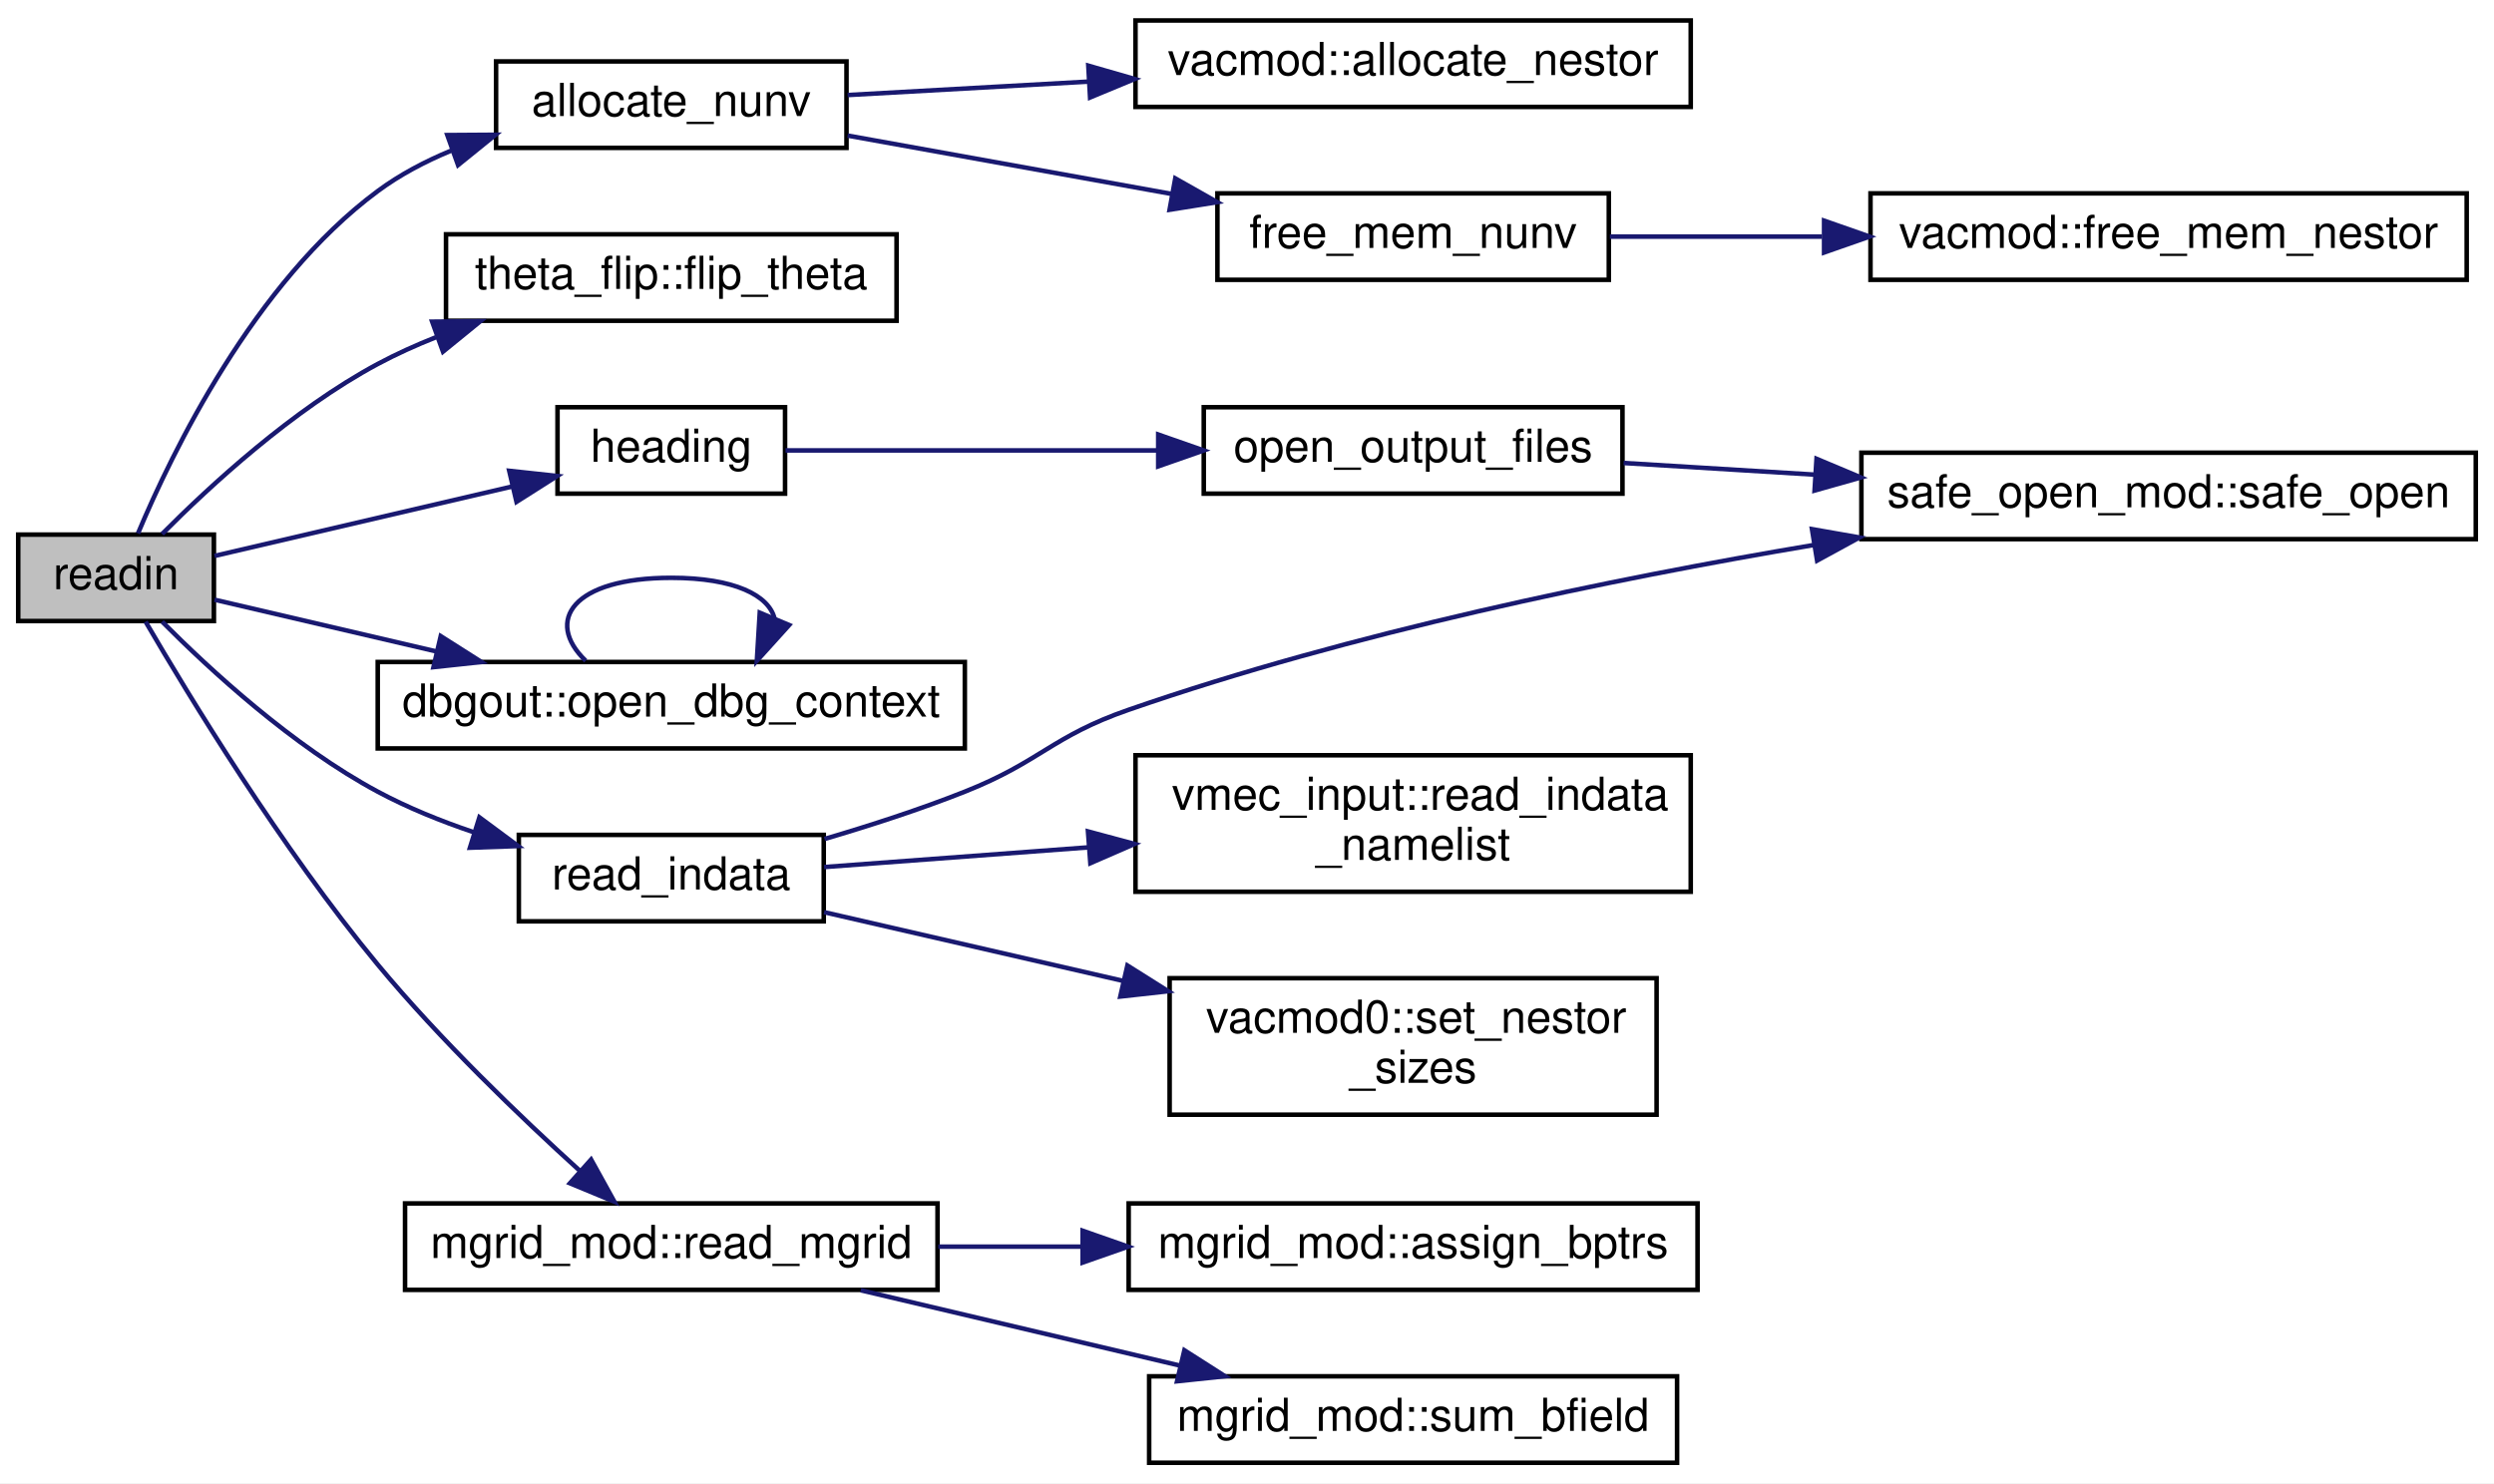
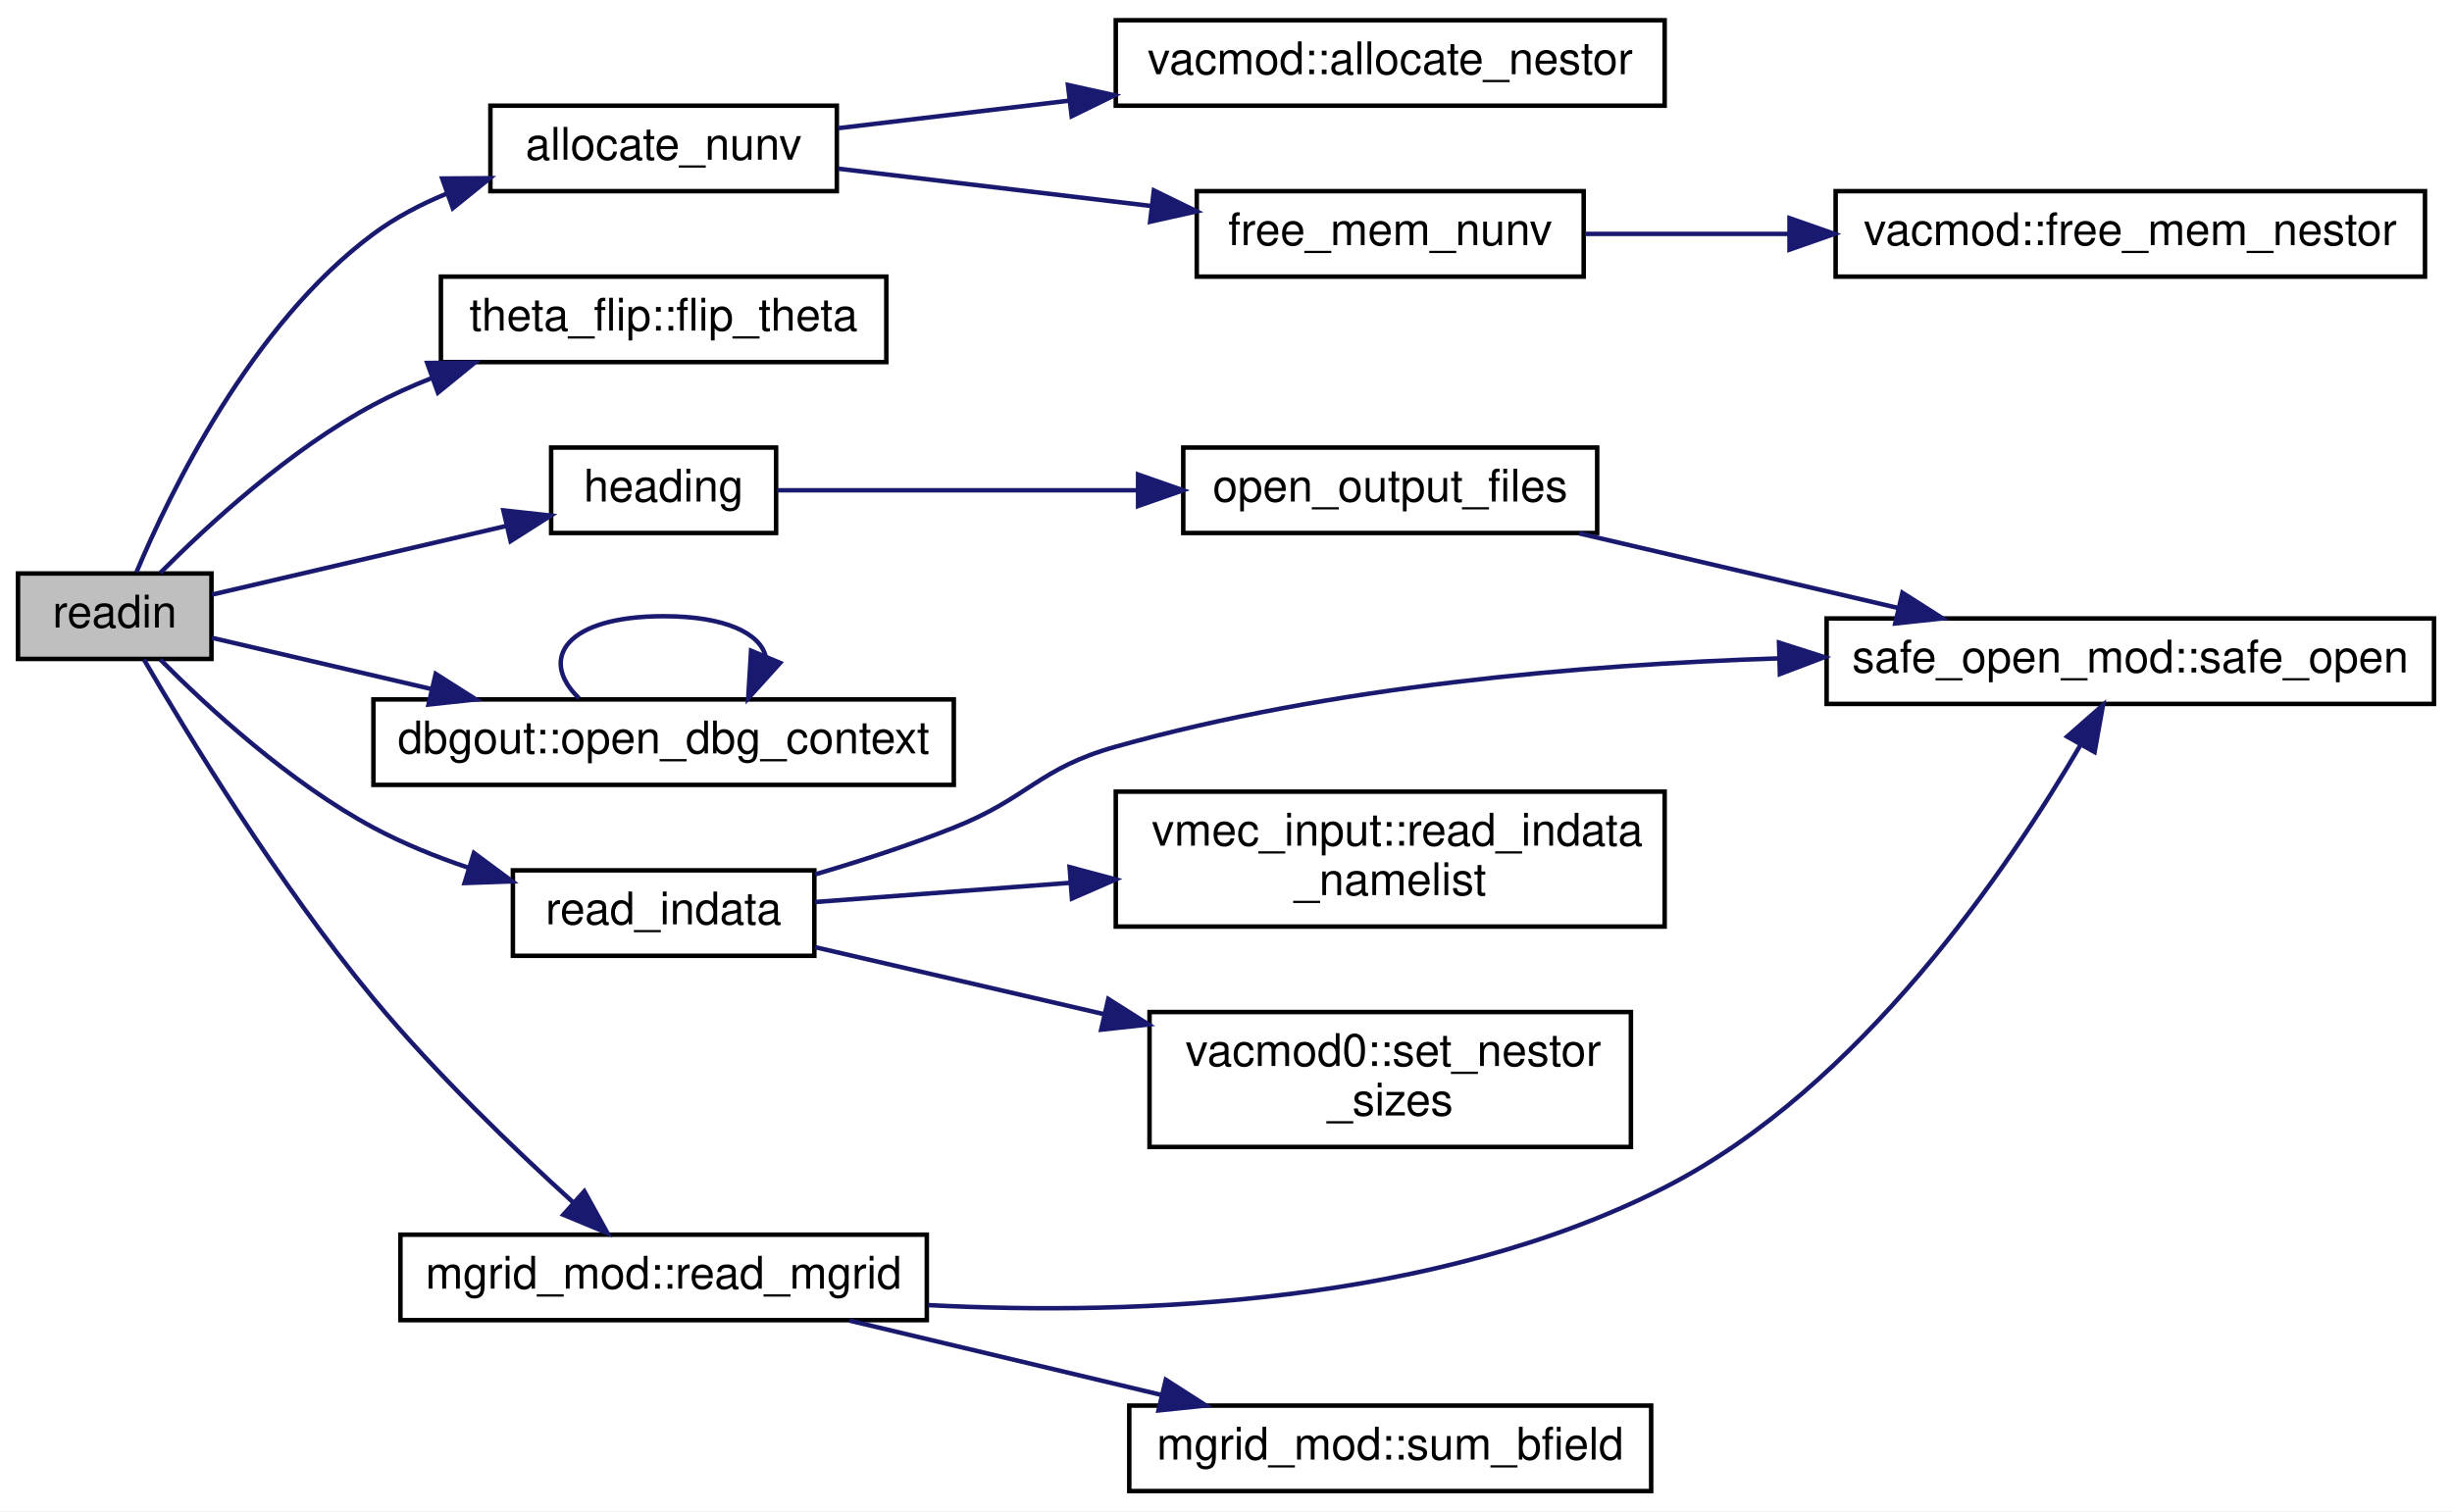
- <svg xmlns="http://www.w3.org/2000/svg" xmlns:xlink="http://www.w3.org/1999/xlink" width="548pt" height="326pt" viewBox="0.00 0.00 548.00 326.00">
-   <g id="graph0" class="graph" transform="scale(1 1) rotate(0) translate(4 322)">
-     <polygon fill="white" stroke="transparent" points="-4,4 -4,-322 544,-322 544,4 -4,4" />
+ <svg xmlns="http://www.w3.org/2000/svg" xmlns:xlink="http://www.w3.org/1999/xlink" width="545pt" height="336pt" viewBox="0.00 0.00 545.00 336.00">
+   <g id="graph0" class="graph" transform="scale(1 1) rotate(0) translate(4 332)">
+     <polygon fill="white" stroke="transparent" points="-4,4 -4,-332 541,-332 541,4 -4,4" />
    <g id="node1" class="node">
      <g id="a_node1">
        <a xlink:title="Read the input file.">
          <polygon fill="#bfbfbf" stroke="black" points="0,-185.5 0,-204.5 43,-204.5 43,-185.5 0,-185.5" />
          <text text-anchor="middle" x="21.5" y="-192.5" font-family="Helvetica,sans-Serif" font-size="10.00">readin</text>
        </a>
      </g>
    </g>
    <g id="node2" class="node">
      <g id="a_node2">
        <a xlink:href="../../d7/d8c/allocate__nunv_8f90.html#a1fb4098498daa9bd7a8487120397c1a7" target="_top" xlink:title="allocate arrays depending on the number of Fourier coefficients nunv">
          <polygon fill="white" stroke="black" points="105,-289.5 105,-308.5 182,-308.5 182,-289.5 105,-289.5" />
          <text text-anchor="middle" x="143.5" y="-296.5" font-family="Helvetica,sans-Serif" font-size="10.00">allocate_nunv</text>
        </a>
      </g>
    </g>
    <g id="edge1" class="edge">
      <path fill="none" stroke="midnightblue" d="M26.32,-204.76C33.74,-222.46 51.8,-259.86 79,-280 83.86,-283.6 89.4,-286.52 95.13,-288.89" />
      <polygon fill="midnightblue" stroke="midnightblue" points="94.29,-292.31 104.88,-292.38 96.65,-285.72 94.29,-292.31" />
    </g>
    <g id="node6" class="node">
      <g id="a_node6">
        <a xlink:href="../../d2/d33/namespacetheta__flip.html#a1177c598a2b1378ae34fecfba906634d" target="_top" xlink:title="Flip the definition of the poloidal angle in the user-provided initial guess for the LCFS geometry.">
          <polygon fill="white" stroke="black" points="94,-251.5 94,-270.5 193,-270.5 193,-251.5 94,-251.5" />
          <text text-anchor="middle" x="143.5" y="-258.5" font-family="Helvetica,sans-Serif" font-size="10.00">theta_flip::flip_theta</text>
        </a>
      </g>
    </g>
    <g id="edge5" class="edge">
      <path fill="none" stroke="midnightblue" d="M31.62,-204.63C42.12,-215.2 60.33,-231.99 79,-242 83.05,-244.17 87.37,-246.12 91.79,-247.88" />
      <polygon fill="midnightblue" stroke="midnightblue" points="90.96,-251.3 101.55,-251.4 93.34,-244.71 90.96,-251.3" />
    </g>
    <g id="node7" class="node">
      <g id="a_node7">
        <a xlink:href="../../d0/d4c/heading_8f90.html#aacf288f9cc770199b74d2e6fcc374450" target="_top" xlink:title="Open output files and print banner message at the top.">
          <polygon fill="white" stroke="black" points="118.5,-213.5 118.5,-232.5 168.5,-232.5 168.5,-213.5 118.5,-213.5" />
          <text text-anchor="middle" x="143.5" y="-220.5" font-family="Helvetica,sans-Serif" font-size="10.00">heading</text>
        </a>
      </g>
    </g>
    <g id="edge6" class="edge">
      <path fill="none" stroke="midnightblue" d="M43.13,-199.81C61.1,-204.01 87.5,-210.17 108.57,-215.08" />
      <polygon fill="midnightblue" stroke="midnightblue" points="107.89,-218.52 118.43,-217.38 109.49,-211.7 107.89,-218.52" />
    </g>
    <g id="node10" class="node">
      <g id="a_node10">
        <a xlink:href="../../d8/dfd/namespacedbgout.html#acdd1612a38e44b6469dc03d9d1c6ceed" target="_top" xlink:title="check if any output is desired for the current iteration check if the given context should be openend...">
          <polygon fill="white" stroke="black" points="79,-157.5 79,-176.5 208,-176.5 208,-157.5 79,-157.5" />
          <text text-anchor="middle" x="143.5" y="-164.5" font-family="Helvetica,sans-Serif" font-size="10.00">dbgout::open_dbg_context</text>
        </a>
      </g>
    </g>
    <g id="edge9" class="edge">
      <path fill="none" stroke="midnightblue" d="M43.13,-190.19C56.57,-187.05 74.74,-182.81 91.86,-178.82" />
      <polygon fill="midnightblue" stroke="midnightblue" points="92.84,-182.18 101.78,-176.5 91.25,-175.37 92.84,-182.18" />
    </g>
    <g id="node11" class="node">
      <g id="a_node11">
        <a xlink:href="../../d4/dc8/read__indata_8f90.html#a93b4b27202925d5f2783e8a4da81a8d7" target="_top" xlink:title="Read the INDATA namelist from a given input file.">
          <polygon fill="white" stroke="black" points="110,-119.5 110,-138.5 177,-138.5 177,-119.5 110,-119.5" />
          <text text-anchor="middle" x="143.5" y="-126.5" font-family="Helvetica,sans-Serif" font-size="10.00">read_indata</text>
        </a>
      </g>
    </g>
    <g id="edge11" class="edge">
      <path fill="none" stroke="midnightblue" d="M31.62,-185.37C42.12,-174.8 60.33,-158.01 79,-148 85.55,-144.49 92.84,-141.53 100.08,-139.09" />
      <polygon fill="midnightblue" stroke="midnightblue" points="101.34,-142.36 109.85,-136.05 99.26,-135.68 101.34,-142.36" />
    </g>
    <g id="node14" class="node">
      <g id="a_node14">
        <a xlink:href="../../d1/d41/namespacemgrid__mod.html#a202373a45f0c5b1f81076da92a1123d0" target="_top" xlink:title=" ">
          <polygon fill="white" stroke="black" points="85,-38.5 85,-57.5 202,-57.5 202,-38.5 85,-38.5" />
          <text text-anchor="middle" x="143.5" y="-45.5" font-family="Helvetica,sans-Serif" font-size="10.00">mgrid_mod::read_mgrid</text>
        </a>
      </g>
    </g>
    <g id="edge15" class="edge">
      <path fill="none" stroke="midnightblue" d="M27.99,-185.36C37.46,-169.11 57.86,-135.51 79,-110 92.68,-93.49 110.24,-76.62 123.43,-64.65" />
      <polygon fill="midnightblue" stroke="midnightblue" points="125.88,-67.15 131,-57.88 121.22,-61.93 125.88,-67.15" />
    </g>
    <g id="node3" class="node">
      <g id="a_node3">
        <a xlink:href="../../dd/df2/namespacevacmod.html#a30b88ea77408f43e1bedf2c11c0f8d1a" target="_top" xlink:title=" ">
-           <polygon fill="white" stroke="black" points="245.5,-298.5 245.5,-317.5 367.5,-317.5 367.5,-298.5 245.5,-298.5" />
-           <text text-anchor="middle" x="306.5" y="-305.5" font-family="Helvetica,sans-Serif" font-size="10.00">vacmod::allocate_nestor</text>
+           <polygon fill="white" stroke="black" points="244,-308.5 244,-327.5 366,-327.5 366,-308.5 244,-308.5" />
+           <text text-anchor="middle" x="305" y="-315.5" font-family="Helvetica,sans-Serif" font-size="10.00">vacmod::allocate_nestor</text>
        </a>
      </g>
    </g>
    <g id="edge2" class="edge">
-       <path fill="none" stroke="midnightblue" d="M182.25,-301.11C198.09,-302 217.04,-303.06 235.28,-304.07" />
-       <polygon fill="midnightblue" stroke="midnightblue" points="235.13,-307.57 245.31,-304.64 235.52,-300.58 235.13,-307.57" />
+       <path fill="none" stroke="midnightblue" d="M182.3,-303.5C197.62,-305.33 215.84,-307.5 233.45,-309.6" />
+       <polygon fill="midnightblue" stroke="midnightblue" points="233.37,-313.11 243.72,-310.82 234.2,-306.16 233.37,-313.11" />
    </g>
    <g id="node4" class="node">
      <g id="a_node4">
        <a xlink:href="../../de/dd6/free__mem__nunv_8f90.html#af9db130c860b00078874db28a8805226" target="_top" xlink:title="Free arrays depending on the number of Fourier coefficients nunv.">
-           <polygon fill="white" stroke="black" points="263.5,-260.5 263.5,-279.5 349.5,-279.5 349.5,-260.5 263.5,-260.5" />
-           <text text-anchor="middle" x="306.5" y="-267.5" font-family="Helvetica,sans-Serif" font-size="10.00">free_mem_nunv</text>
+           <polygon fill="white" stroke="black" points="262,-270.5 262,-289.5 348,-289.5 348,-270.5 262,-270.5" />
+           <text text-anchor="middle" x="305" y="-277.5" font-family="Helvetica,sans-Serif" font-size="10.00">free_mem_nunv</text>
        </a>
      </g>
    </g>
    <g id="edge3" class="edge">
-       <path fill="none" stroke="midnightblue" d="M182.25,-292.2C203.46,-288.38 230.25,-283.55 253.43,-279.38" />
-       <polygon fill="midnightblue" stroke="midnightblue" points="254.24,-282.79 263.46,-277.57 252.99,-275.9 254.24,-282.79" />
+       <path fill="none" stroke="midnightblue" d="M182.3,-294.5C203.07,-292.02 229.15,-288.92 251.83,-286.21" />
+       <polygon fill="midnightblue" stroke="midnightblue" points="252.47,-289.66 261.98,-285.01 251.64,-282.71 252.47,-289.66" />
    </g>
    <g id="node5" class="node">
      <g id="a_node5">
        <a xlink:href="../../dd/df2/namespacevacmod.html#ade3824460b4eb61403c35f6abe95cd89" target="_top" xlink:title=" ">
-           <polygon fill="white" stroke="black" points="407,-260.5 407,-279.5 538,-279.5 538,-260.5 407,-260.5" />
-           <text text-anchor="middle" x="472.5" y="-267.5" font-family="Helvetica,sans-Serif" font-size="10.00">vacmod::free_mem_nestor</text>
+           <polygon fill="white" stroke="black" points="404,-270.5 404,-289.5 535,-289.5 535,-270.5 404,-270.5" />
+           <text text-anchor="middle" x="469.5" y="-277.5" font-family="Helvetica,sans-Serif" font-size="10.00">vacmod::free_mem_nestor</text>
        </a>
      </g>
    </g>
    <g id="edge4" class="edge">
-       <path fill="none" stroke="midnightblue" d="M349.73,-270C363.98,-270 380.34,-270 396.35,-270" />
-       <polygon fill="midnightblue" stroke="midnightblue" points="396.8,-273.5 406.8,-270 396.8,-266.5 396.8,-273.5" />
+       <path fill="none" stroke="midnightblue" d="M348.27,-280C362.16,-280 378.03,-280 393.6,-280" />
+       <polygon fill="midnightblue" stroke="midnightblue" points="393.75,-283.5 403.75,-280 393.75,-276.5 393.75,-283.5" />
    </g>
    <g id="node8" class="node">
      <g id="a_node8">
        <a xlink:href="../../d2/dc3/open__output__files_8f90.html#a8e2e97aad77c7099fa003f98f48d4dfc" target="_top" xlink:title="Open output files.">
-           <polygon fill="white" stroke="black" points="260.5,-213.5 260.5,-232.5 352.5,-232.5 352.5,-213.5 260.5,-213.5" />
-           <text text-anchor="middle" x="306.5" y="-220.5" font-family="Helvetica,sans-Serif" font-size="10.00">open_output_files</text>
+           <polygon fill="white" stroke="black" points="259,-213.5 259,-232.5 351,-232.5 351,-213.5 259,-213.5" />
+           <text text-anchor="middle" x="305" y="-220.5" font-family="Helvetica,sans-Serif" font-size="10.00">open_output_files</text>
        </a>
      </g>
    </g>
    <g id="edge7" class="edge">
-       <path fill="none" stroke="midnightblue" d="M168.6,-223C190.17,-223 222.58,-223 250.45,-223" />
-       <polygon fill="midnightblue" stroke="midnightblue" points="250.49,-226.5 260.49,-223 250.49,-219.5 250.49,-226.5" />
+       <path fill="none" stroke="midnightblue" d="M168.72,-223C189.9,-223 221.44,-223 248.74,-223" />
+       <polygon fill="midnightblue" stroke="midnightblue" points="248.96,-226.5 258.96,-223 248.96,-219.5 248.96,-226.5" />
    </g>
    <g id="node9" class="node">
      <g id="a_node9">
        <a xlink:href="../../d0/d29/namespacesafe__open__mod.html#aab207f9769415b0cccd91260a8382eeb" target="_top" xlink:title=" ">
-           <polygon fill="white" stroke="black" points="405,-203.5 405,-222.5 540,-222.5 540,-203.5 405,-203.5" />
-           <text text-anchor="middle" x="472.5" y="-210.5" font-family="Helvetica,sans-Serif" font-size="10.00">safe_open_mod::safe_open</text>
+           <polygon fill="white" stroke="black" points="402,-175.5 402,-194.5 537,-194.5 537,-175.5 402,-175.5" />
+           <text text-anchor="middle" x="469.5" y="-182.5" font-family="Helvetica,sans-Serif" font-size="10.00">safe_open_mod::safe_open</text>
        </a>
      </g>
    </g>
    <g id="edge8" class="edge">
-       <path fill="none" stroke="midnightblue" d="M352.75,-220.24C365.72,-219.45 380.23,-218.56 394.54,-217.69" />
-       <polygon fill="midnightblue" stroke="midnightblue" points="395.14,-221.16 404.9,-217.06 394.71,-214.18 395.14,-221.16" />
+       <path fill="none" stroke="midnightblue" d="M347.01,-213.41C368.55,-208.37 395.13,-202.16 417.94,-196.82" />
+       <polygon fill="midnightblue" stroke="midnightblue" points="418.85,-200.21 427.79,-194.52 417.25,-193.39 418.85,-200.21" />
    </g>
    <g id="edge10" class="edge">
      <path fill="none" stroke="midnightblue" d="M124.7,-176.76C115.55,-185.57 121.82,-195 143.5,-195 157.39,-195 164.96,-191.13 166.19,-186.03" />
      <polygon fill="midnightblue" stroke="midnightblue" points="169.4,-184.62 162.3,-176.76 162.94,-187.33 169.4,-184.62" />
    </g>
    <g id="edge13" class="edge">
-       <path fill="none" stroke="midnightblue" d="M177.17,-137.6C187.19,-140.55 198.16,-144.1 208,-148 224.63,-154.59 227.1,-160.14 244,-166 292.89,-182.95 349.91,-194.71 394.64,-202.23" />
-       <polygon fill="midnightblue" stroke="midnightblue" points="394.14,-205.7 404.57,-203.87 395.27,-198.79 394.14,-205.7" />
+       <path fill="none" stroke="midnightblue" d="M177.17,-137.6C187.19,-140.55 198.16,-144.1 208,-148 224.63,-154.59 226.78,-161.16 244,-166 291.86,-179.45 347.53,-184.23 391.47,-185.63" />
+       <polygon fill="midnightblue" stroke="midnightblue" points="391.42,-189.13 401.51,-185.9 391.61,-182.14 391.42,-189.13" />
    </g>
    <g id="node12" class="node">
      <g id="a_node12">
        <a xlink:href="../../d8/dbf/namespacevmec__input.html#a02b29863a947531e6c4e8d7c66c5a5e0" target="_top" xlink:title=" ">
-           <polygon fill="white" stroke="black" points="245.5,-126 245.5,-156 367.5,-156 367.5,-126 245.5,-126" />
-           <text text-anchor="start" x="253.5" y="-144" font-family="Helvetica,sans-Serif" font-size="10.00">vmec_input::read_indata</text>
-           <text text-anchor="middle" x="306.5" y="-133" font-family="Helvetica,sans-Serif" font-size="10.00">_namelist</text>
+           <polygon fill="white" stroke="black" points="244,-126 244,-156 366,-156 366,-126 244,-126" />
+           <text text-anchor="start" x="252" y="-144" font-family="Helvetica,sans-Serif" font-size="10.00">vmec_input::read_indata</text>
+           <text text-anchor="middle" x="305" y="-133" font-family="Helvetica,sans-Serif" font-size="10.00">_namelist</text>
        </a>
      </g>
    </g>
    <g id="edge12" class="edge">
-       <path fill="none" stroke="midnightblue" d="M177.08,-131.43C193.82,-132.68 214.91,-134.25 235.14,-135.76" />
-       <polygon fill="midnightblue" stroke="midnightblue" points="235.06,-139.26 245.29,-136.51 235.58,-132.28 235.06,-139.26" />
+       <path fill="none" stroke="midnightblue" d="M177.16,-131.46C193.54,-132.69 214.04,-134.23 233.76,-135.72" />
+       <polygon fill="midnightblue" stroke="midnightblue" points="233.74,-139.22 243.97,-136.48 234.26,-132.24 233.74,-139.22" />
    </g>
    <g id="node13" class="node">
      <g id="a_node13">
        <a xlink:href="../../d2/d04/namespacevacmod0.html#a4be777018e003400355a27b190d7d39a" target="_top" xlink:title=" ">
-           <polygon fill="white" stroke="black" points="253,-77 253,-107 360,-107 360,-77 253,-77" />
-           <text text-anchor="start" x="261" y="-95" font-family="Helvetica,sans-Serif" font-size="10.00">vacmod0::set_nestor</text>
-           <text text-anchor="middle" x="306.5" y="-84" font-family="Helvetica,sans-Serif" font-size="10.00">_sizes</text>
+           <polygon fill="white" stroke="black" points="251.5,-77 251.5,-107 358.5,-107 358.5,-77 251.5,-77" />
+           <text text-anchor="start" x="259.5" y="-95" font-family="Helvetica,sans-Serif" font-size="10.00">vacmod0::set_nestor</text>
+           <text text-anchor="middle" x="305" y="-84" font-family="Helvetica,sans-Serif" font-size="10.00">_sizes</text>
        </a>
      </g>
    </g>
    <g id="edge14" class="edge">
-       <path fill="none" stroke="midnightblue" d="M177.08,-121.51C195.97,-117.17 220.39,-111.56 242.86,-106.39" />
-       <polygon fill="midnightblue" stroke="midnightblue" points="243.72,-109.79 252.69,-104.14 242.16,-102.97 243.72,-109.79" />
+       <path fill="none" stroke="midnightblue" d="M177.16,-121.42C195.66,-117.13 219.41,-111.62 241.36,-106.53" />
+       <polygon fill="midnightblue" stroke="midnightblue" points="242.34,-109.9 251.29,-104.23 240.76,-103.08 242.34,-109.9" />
+     </g>
+     <g id="edge16" class="edge">
+       <path fill="none" stroke="midnightblue" d="M202.31,-41.84C249,-39.45 315.07,-42.08 366,-68 409.51,-90.14 442.69,-139.37 458.43,-166.37" />
+       <polygon fill="midnightblue" stroke="midnightblue" points="455.46,-168.24 463.42,-175.23 461.56,-164.8 455.46,-168.24" />
    </g>
    <g id="node15" class="node">
      <g id="a_node15">
-         <a xlink:href="../../d1/d41/namespacemgrid__mod.html#acadb9c6d09345e3d8f91f5800ad7d452" target="_top" xlink:title=" ">
-           <polygon fill="white" stroke="black" points="244,-38.5 244,-57.5 369,-57.5 369,-38.5 244,-38.5" />
-           <text text-anchor="middle" x="306.5" y="-45.5" font-family="Helvetica,sans-Serif" font-size="10.00">mgrid_mod::assign_bptrs</text>
-         </a>
-       </g>
-     </g>
-     <g id="edge16" class="edge">
-       <path fill="none" stroke="midnightblue" d="M202.17,-48C212.43,-48 223.22,-48 233.81,-48" />
-       <polygon fill="midnightblue" stroke="midnightblue" points="233.88,-51.5 243.88,-48 233.88,-44.5 233.88,-51.5" />
-     </g>
-     <g id="node16" class="node">
-       <g id="a_node16">
        <a xlink:href="../../d1/d41/namespacemgrid__mod.html#aa4818ade7a169c68f8b7c3a225fd287e" target="_top" xlink:title=" ">
-           <polygon fill="white" stroke="black" points="248.5,-0.5 248.5,-19.5 364.5,-19.5 364.5,-0.5 248.5,-0.5" />
-           <text text-anchor="middle" x="306.5" y="-7.5" font-family="Helvetica,sans-Serif" font-size="10.00">mgrid_mod::sum_bfield</text>
+           <polygon fill="white" stroke="black" points="247,-0.5 247,-19.5 363,-19.5 363,-0.5 247,-0.5" />
+           <text text-anchor="middle" x="305" y="-7.5" font-family="Helvetica,sans-Serif" font-size="10.00">mgrid_mod::sum_bfield</text>
        </a>
      </g>
    </g>
    <g id="edge17" class="edge">
-       <path fill="none" stroke="midnightblue" d="M185.13,-38.41C206.47,-33.37 232.81,-27.16 255.41,-21.82" />
-       <polygon fill="midnightblue" stroke="midnightblue" points="256.24,-25.22 265.17,-19.52 254.63,-18.41 256.24,-25.22" />
+       <path fill="none" stroke="midnightblue" d="M184.75,-38.41C205.8,-33.4 231.76,-27.21 254.07,-21.89" />
+       <polygon fill="midnightblue" stroke="midnightblue" points="255.12,-25.24 264.04,-19.52 253.5,-18.43 255.12,-25.24" />
    </g>
  </g>
</svg>
